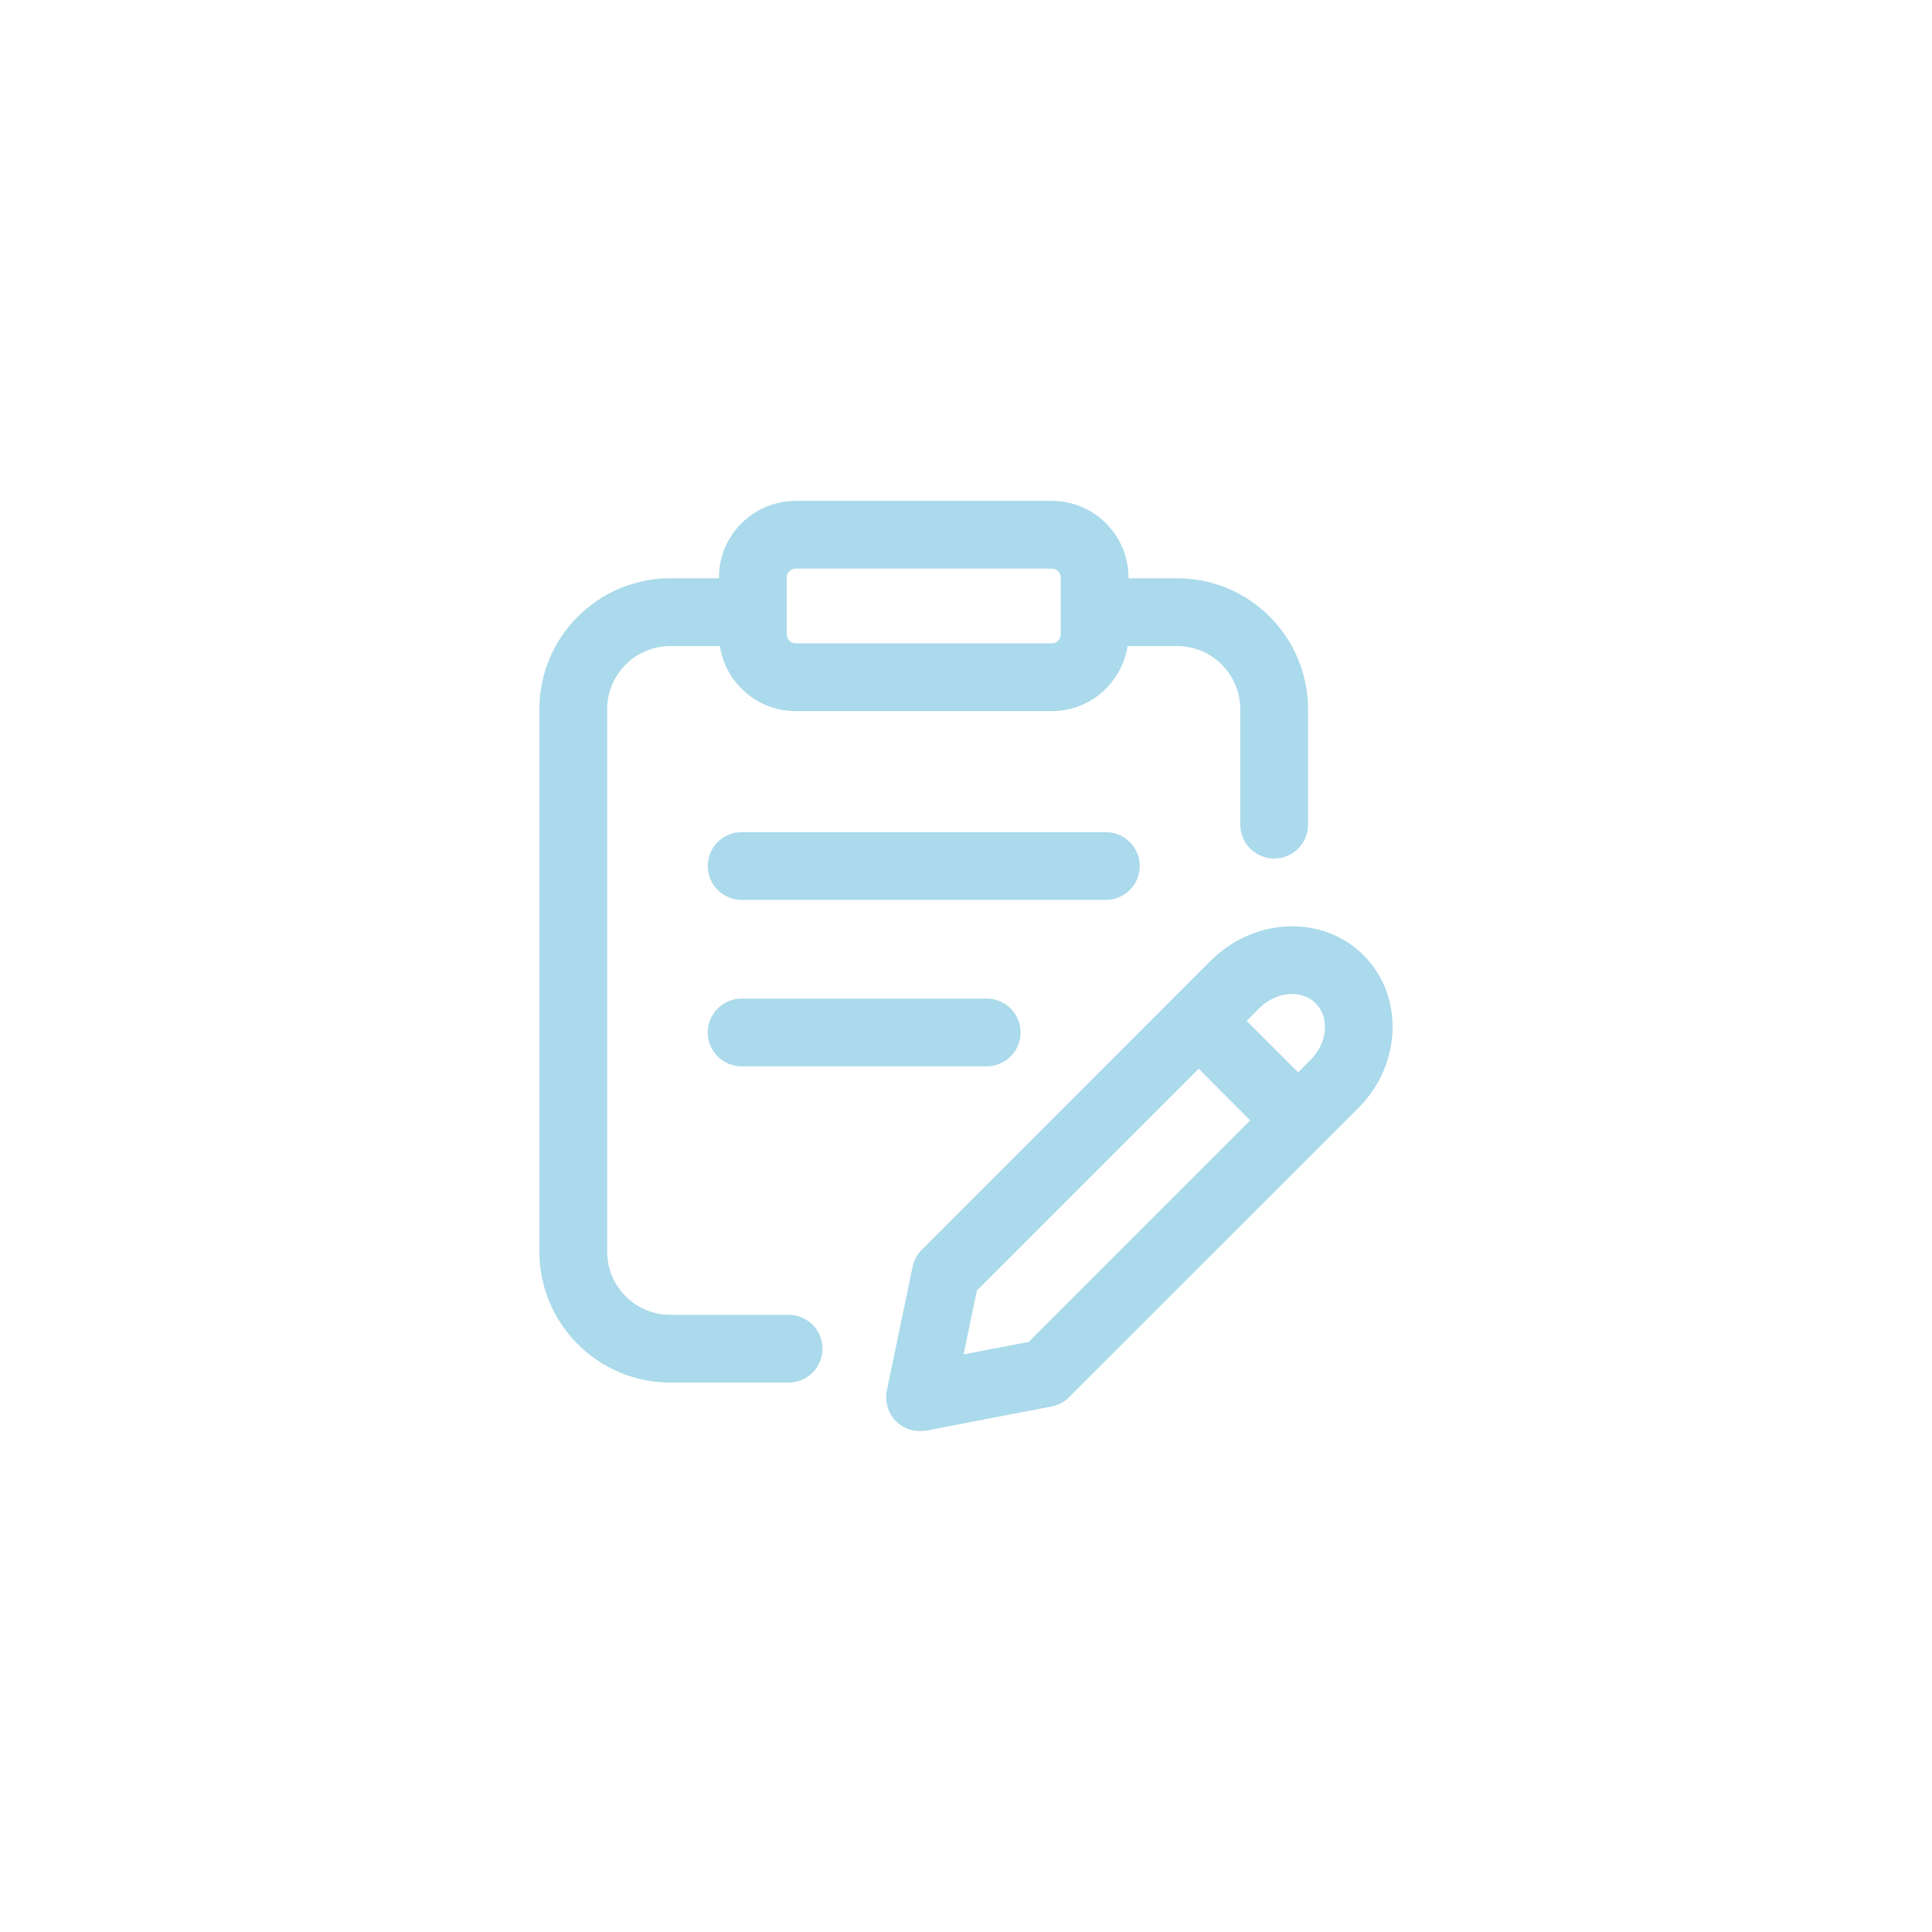
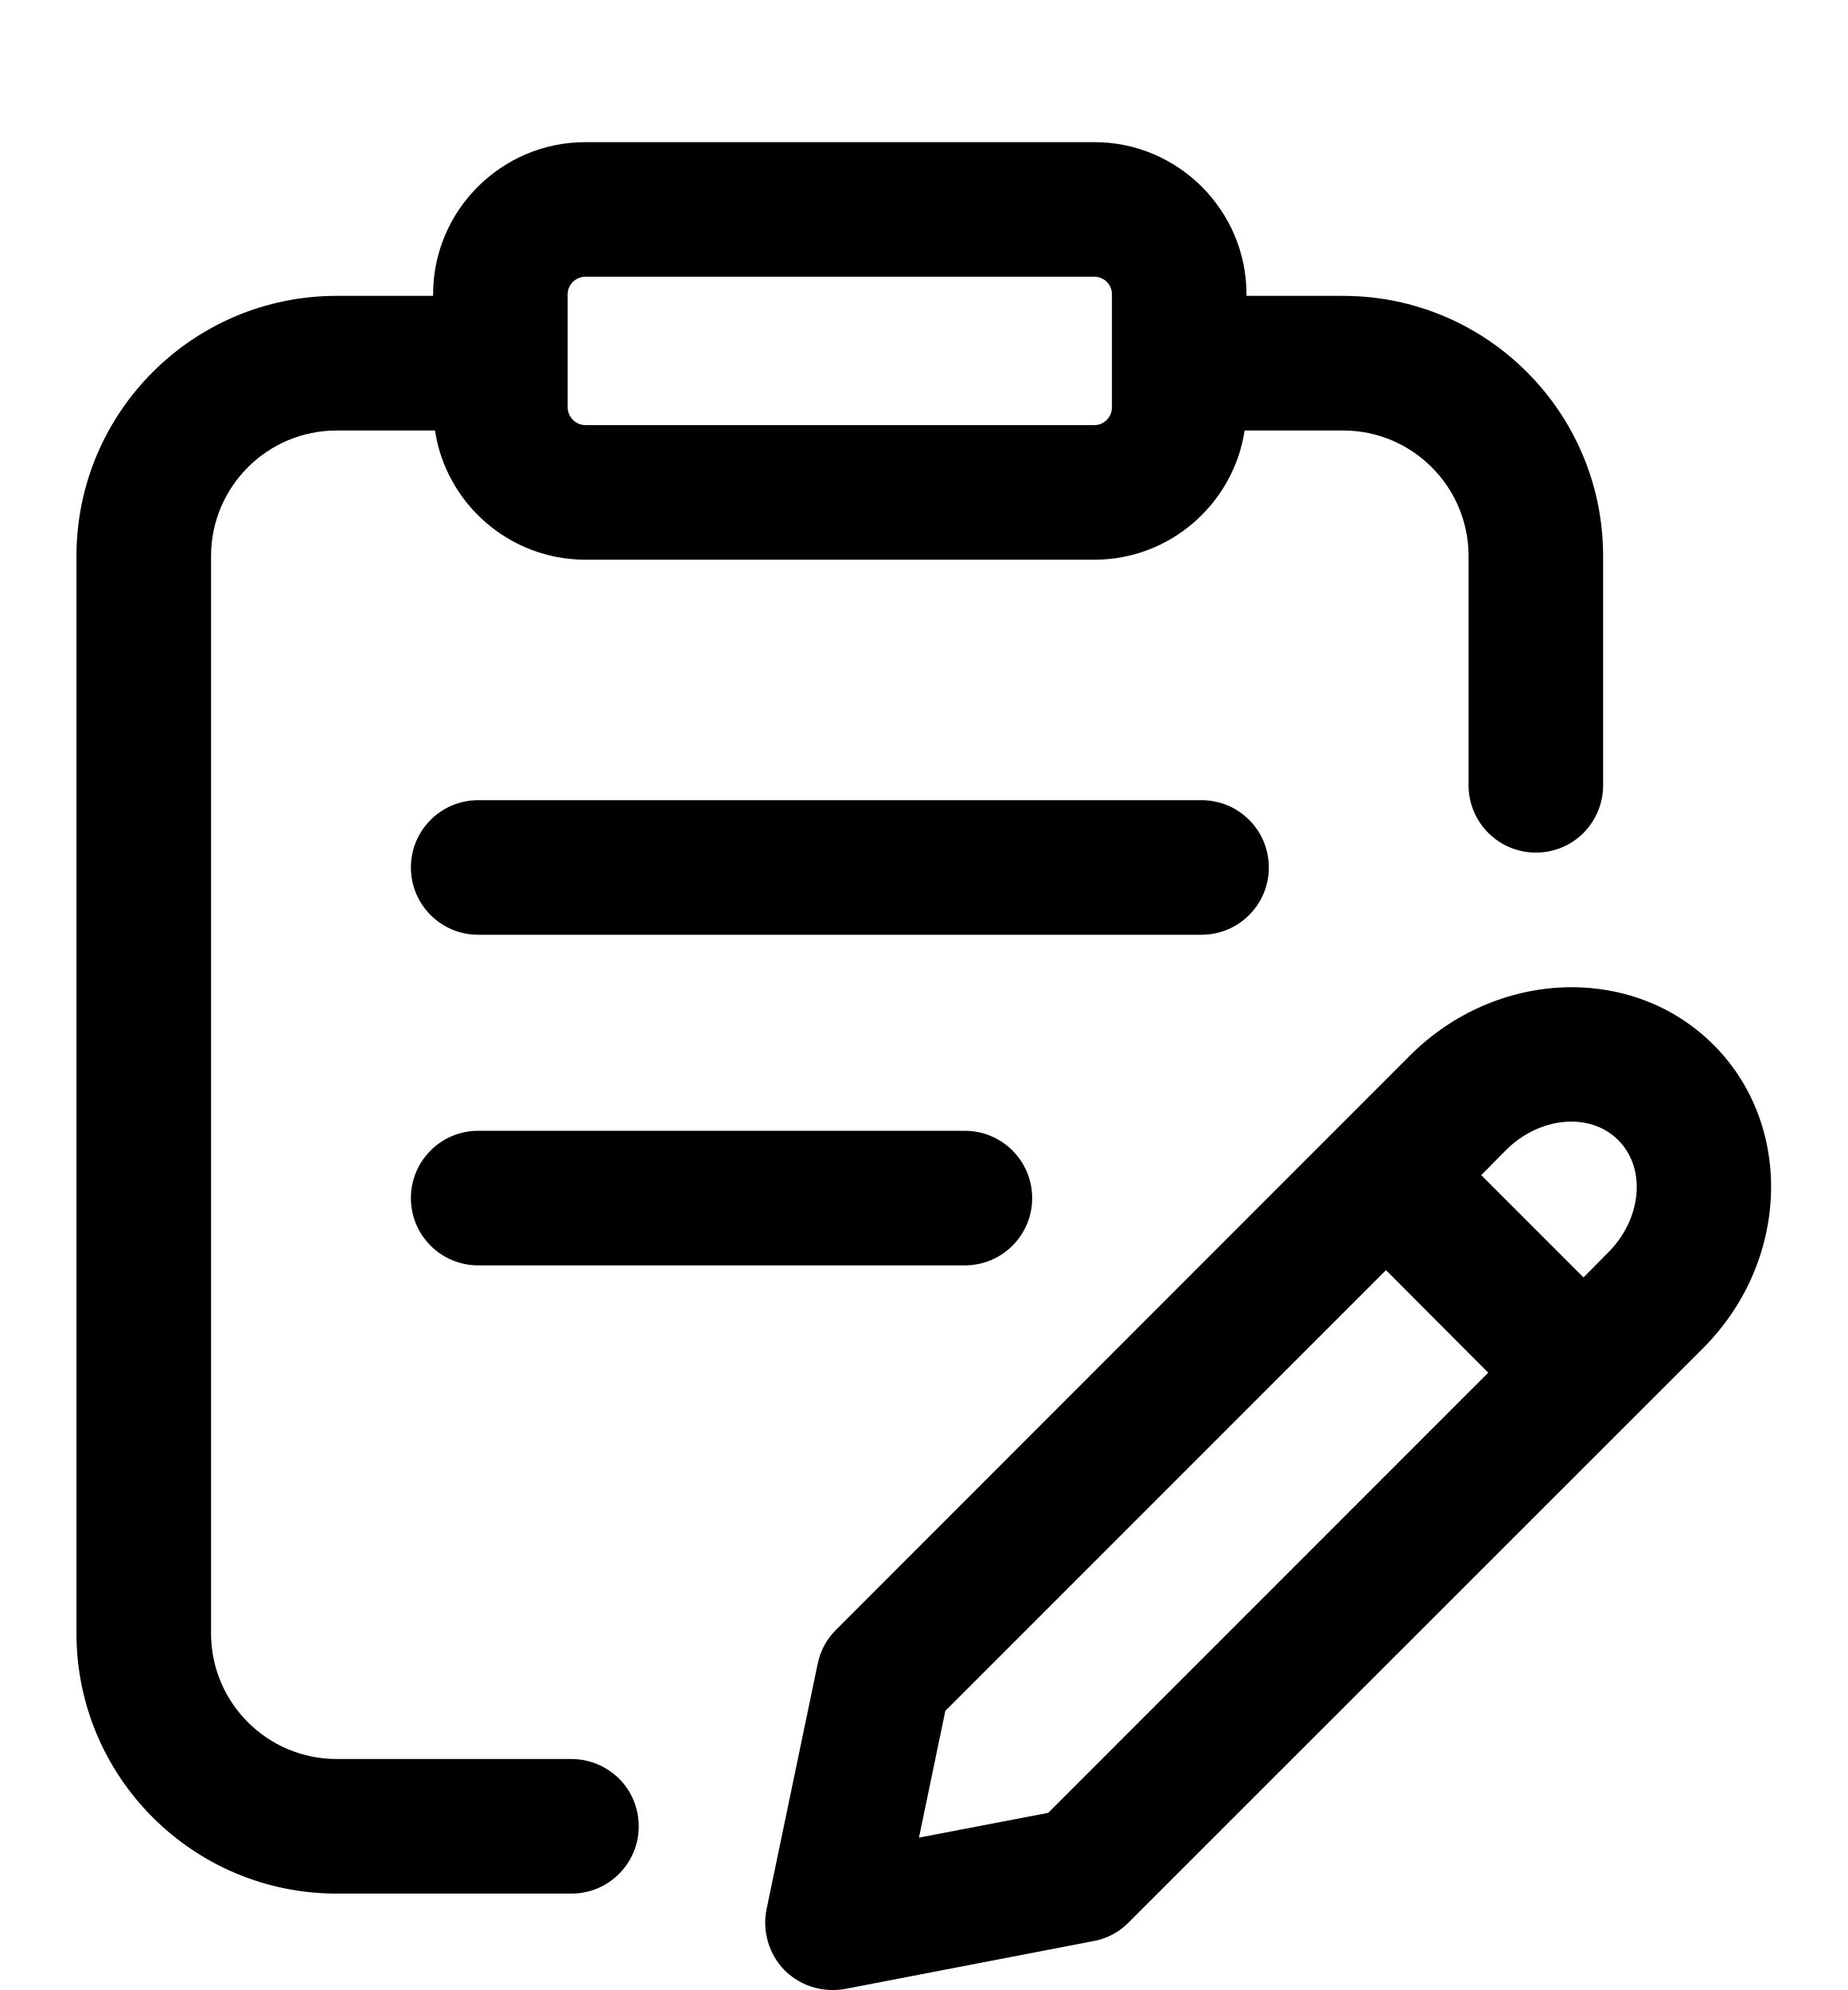
- <svg xmlns="http://www.w3.org/2000/svg" id="tests" version="1.1" viewBox="0 0 135 135">
-   <defs>
-     <style>
-       .cls-1 {
-         fill: #aadaeb;
-         stroke-width: 0px;
-       }
-     </style>
-   </defs>
-   <path class="cls-1" d="M82.254,40.407h-3.4v-.057c0-2.945-2.405-5.35-5.35-5.35h-17.907c-2.955,0-5.36,2.405-5.36,5.35v.057h-3.39c-5.057,0-9.157,4.1-9.157,9.157v37.888c0,5.057,4.1,9.157,9.157,9.157h8.258c1.307,0,2.367-1.061,2.367-2.367,0-.653-.265-1.25-.691-1.676-.436-.426-1.023-.691-1.676-.691h-8.258c-2.443,0-4.422-1.979-4.422-4.422v-37.888c0-2.443,1.979-4.422,4.422-4.422h3.456c.388,2.566,2.614,4.545,5.294,4.545h17.907c2.67,0,4.896-1.979,5.284-4.545h3.466c2.434,0,4.413,1.979,4.413,4.422v8.059c0,1.307,1.061,2.367,2.367,2.367.653,0,1.25-.265,1.676-.691.426-.436.691-1.023.691-1.676v-8.059c0-5.057-4.091-9.157-9.148-9.157ZM74.12,44.328c0,.341-.275.625-.616.625h-17.907c-.341,0-.625-.284-.625-.625v-3.977c0-.341.284-.616.625-.616h17.907c.341,0,.616.275.616.616v3.977ZM95.285,66.752c-2.841-2.841-7.623-2.67-10.672.369l-20.199,20.208c-.331.322-.549.739-.644,1.184l-1.799,8.636c-.161.777.076,1.581.625,2.15.455.455,1.061.701,1.695.701.142,0,.294-.009.445-.038l8.75-1.686c.464-.085.89-.312,1.222-.653l20.208-20.199c3.04-3.04,3.21-7.831.369-10.672ZM71.876,93.769l-4.545.871.928-4.46,15.502-15.502,3.598,3.608-15.483,15.483ZM91.563,74.072l-.852.862-3.598-3.598.852-.862c1.193-1.203,2.973-1.364,3.968-.369.994.994.833,2.775-.369,3.968ZM77.273,62.881h-25.45c-1.308,0-2.367-1.06-2.367-2.367s1.06-2.367,2.367-2.367h25.45c1.308,0,2.367,1.06,2.367,2.367s-1.06,2.367-2.367,2.367ZM68.947,74.511h-17.124c-1.308,0-2.367-1.06-2.367-2.367s1.06-2.367,2.367-2.367h17.124c1.308,0,2.367,1.06,2.367,2.367s-1.06,2.367-2.367,2.367Z" />
+ <svg xmlns="http://www.w3.org/2000/svg" id="tests" version="1.1" viewBox="35 30 65 70">
+   <path d="M82.254,40.407h-3.4v-.057c0-2.945-2.405-5.35-5.35-5.35h-17.907c-2.955,0-5.36,2.405-5.36,5.35v.057h-3.39c-5.057,0-9.157,4.1-9.157,9.157v37.888c0,5.057,4.1,9.157,9.157,9.157h8.258c1.307,0,2.367-1.061,2.367-2.367,0-.653-.265-1.25-.691-1.676-.436-.426-1.023-.691-1.676-.691h-8.258c-2.443,0-4.422-1.979-4.422-4.422v-37.888c0-2.443,1.979-4.422,4.422-4.422h3.456c.388,2.566,2.614,4.545,5.294,4.545h17.907c2.67,0,4.896-1.979,5.284-4.545h3.466c2.434,0,4.413,1.979,4.413,4.422v8.059c0,1.307,1.061,2.367,2.367,2.367.653,0,1.25-.265,1.676-.691.426-.436.691-1.023.691-1.676v-8.059c0-5.057-4.091-9.157-9.148-9.157ZM74.12,44.328c0,.341-.275.625-.616.625h-17.907c-.341,0-.625-.284-.625-.625v-3.977c0-.341.284-.616.625-.616h17.907c.341,0,.616.275.616.616v3.977ZM95.285,66.752c-2.841-2.841-7.623-2.67-10.672.369l-20.199,20.208c-.331.322-.549.739-.644,1.184l-1.799,8.636c-.161.777.076,1.581.625,2.15.455.455,1.061.701,1.695.701.142,0,.294-.009.445-.038l8.75-1.686c.464-.085.89-.312,1.222-.653l20.208-20.199c3.04-3.04,3.21-7.831.369-10.672ZM71.876,93.769l-4.545.871.928-4.46,15.502-15.502,3.598,3.608-15.483,15.483ZM91.563,74.072l-.852.862-3.598-3.598.852-.862c1.193-1.203,2.973-1.364,3.968-.369.994.994.833,2.775-.369,3.968ZM77.273,62.881h-25.45c-1.308,0-2.367-1.06-2.367-2.367s1.06-2.367,2.367-2.367h25.45c1.308,0,2.367,1.06,2.367,2.367s-1.06,2.367-2.367,2.367ZM68.947,74.511h-17.124c-1.308,0-2.367-1.06-2.367-2.367s1.06-2.367,2.367-2.367h17.124c1.308,0,2.367,1.06,2.367,2.367s-1.06,2.367-2.367,2.367Z" />
</svg>
